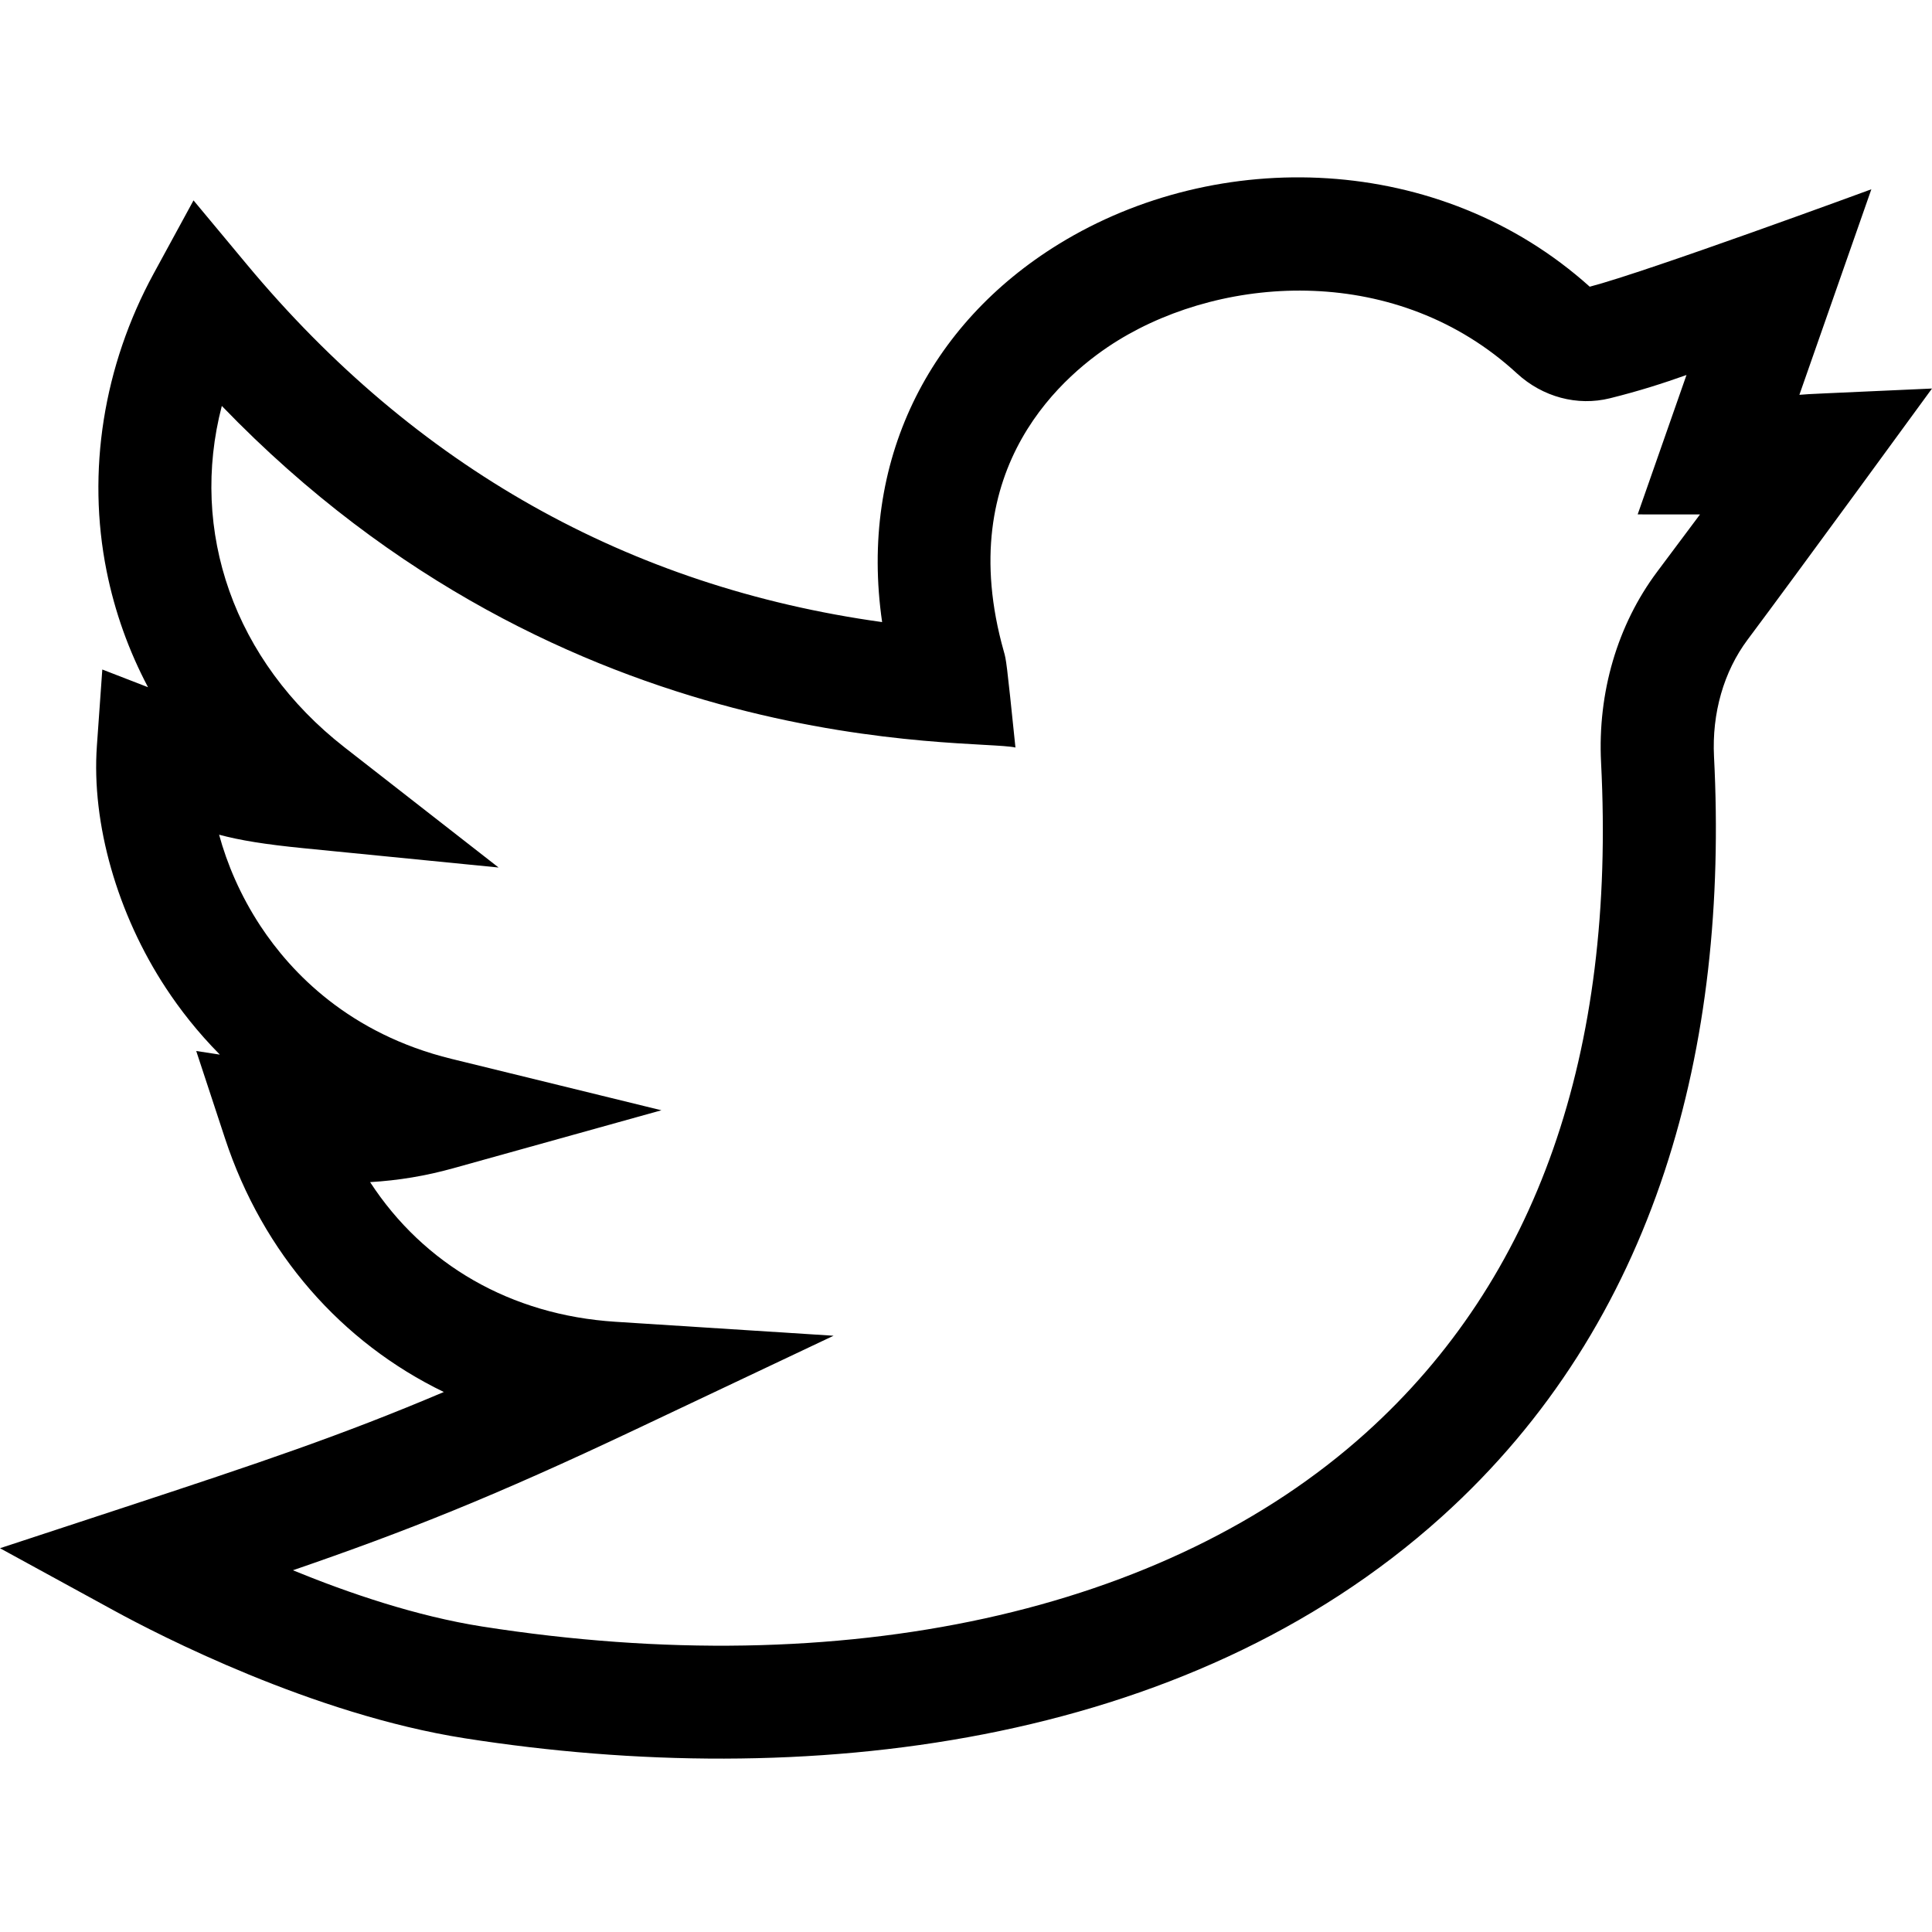
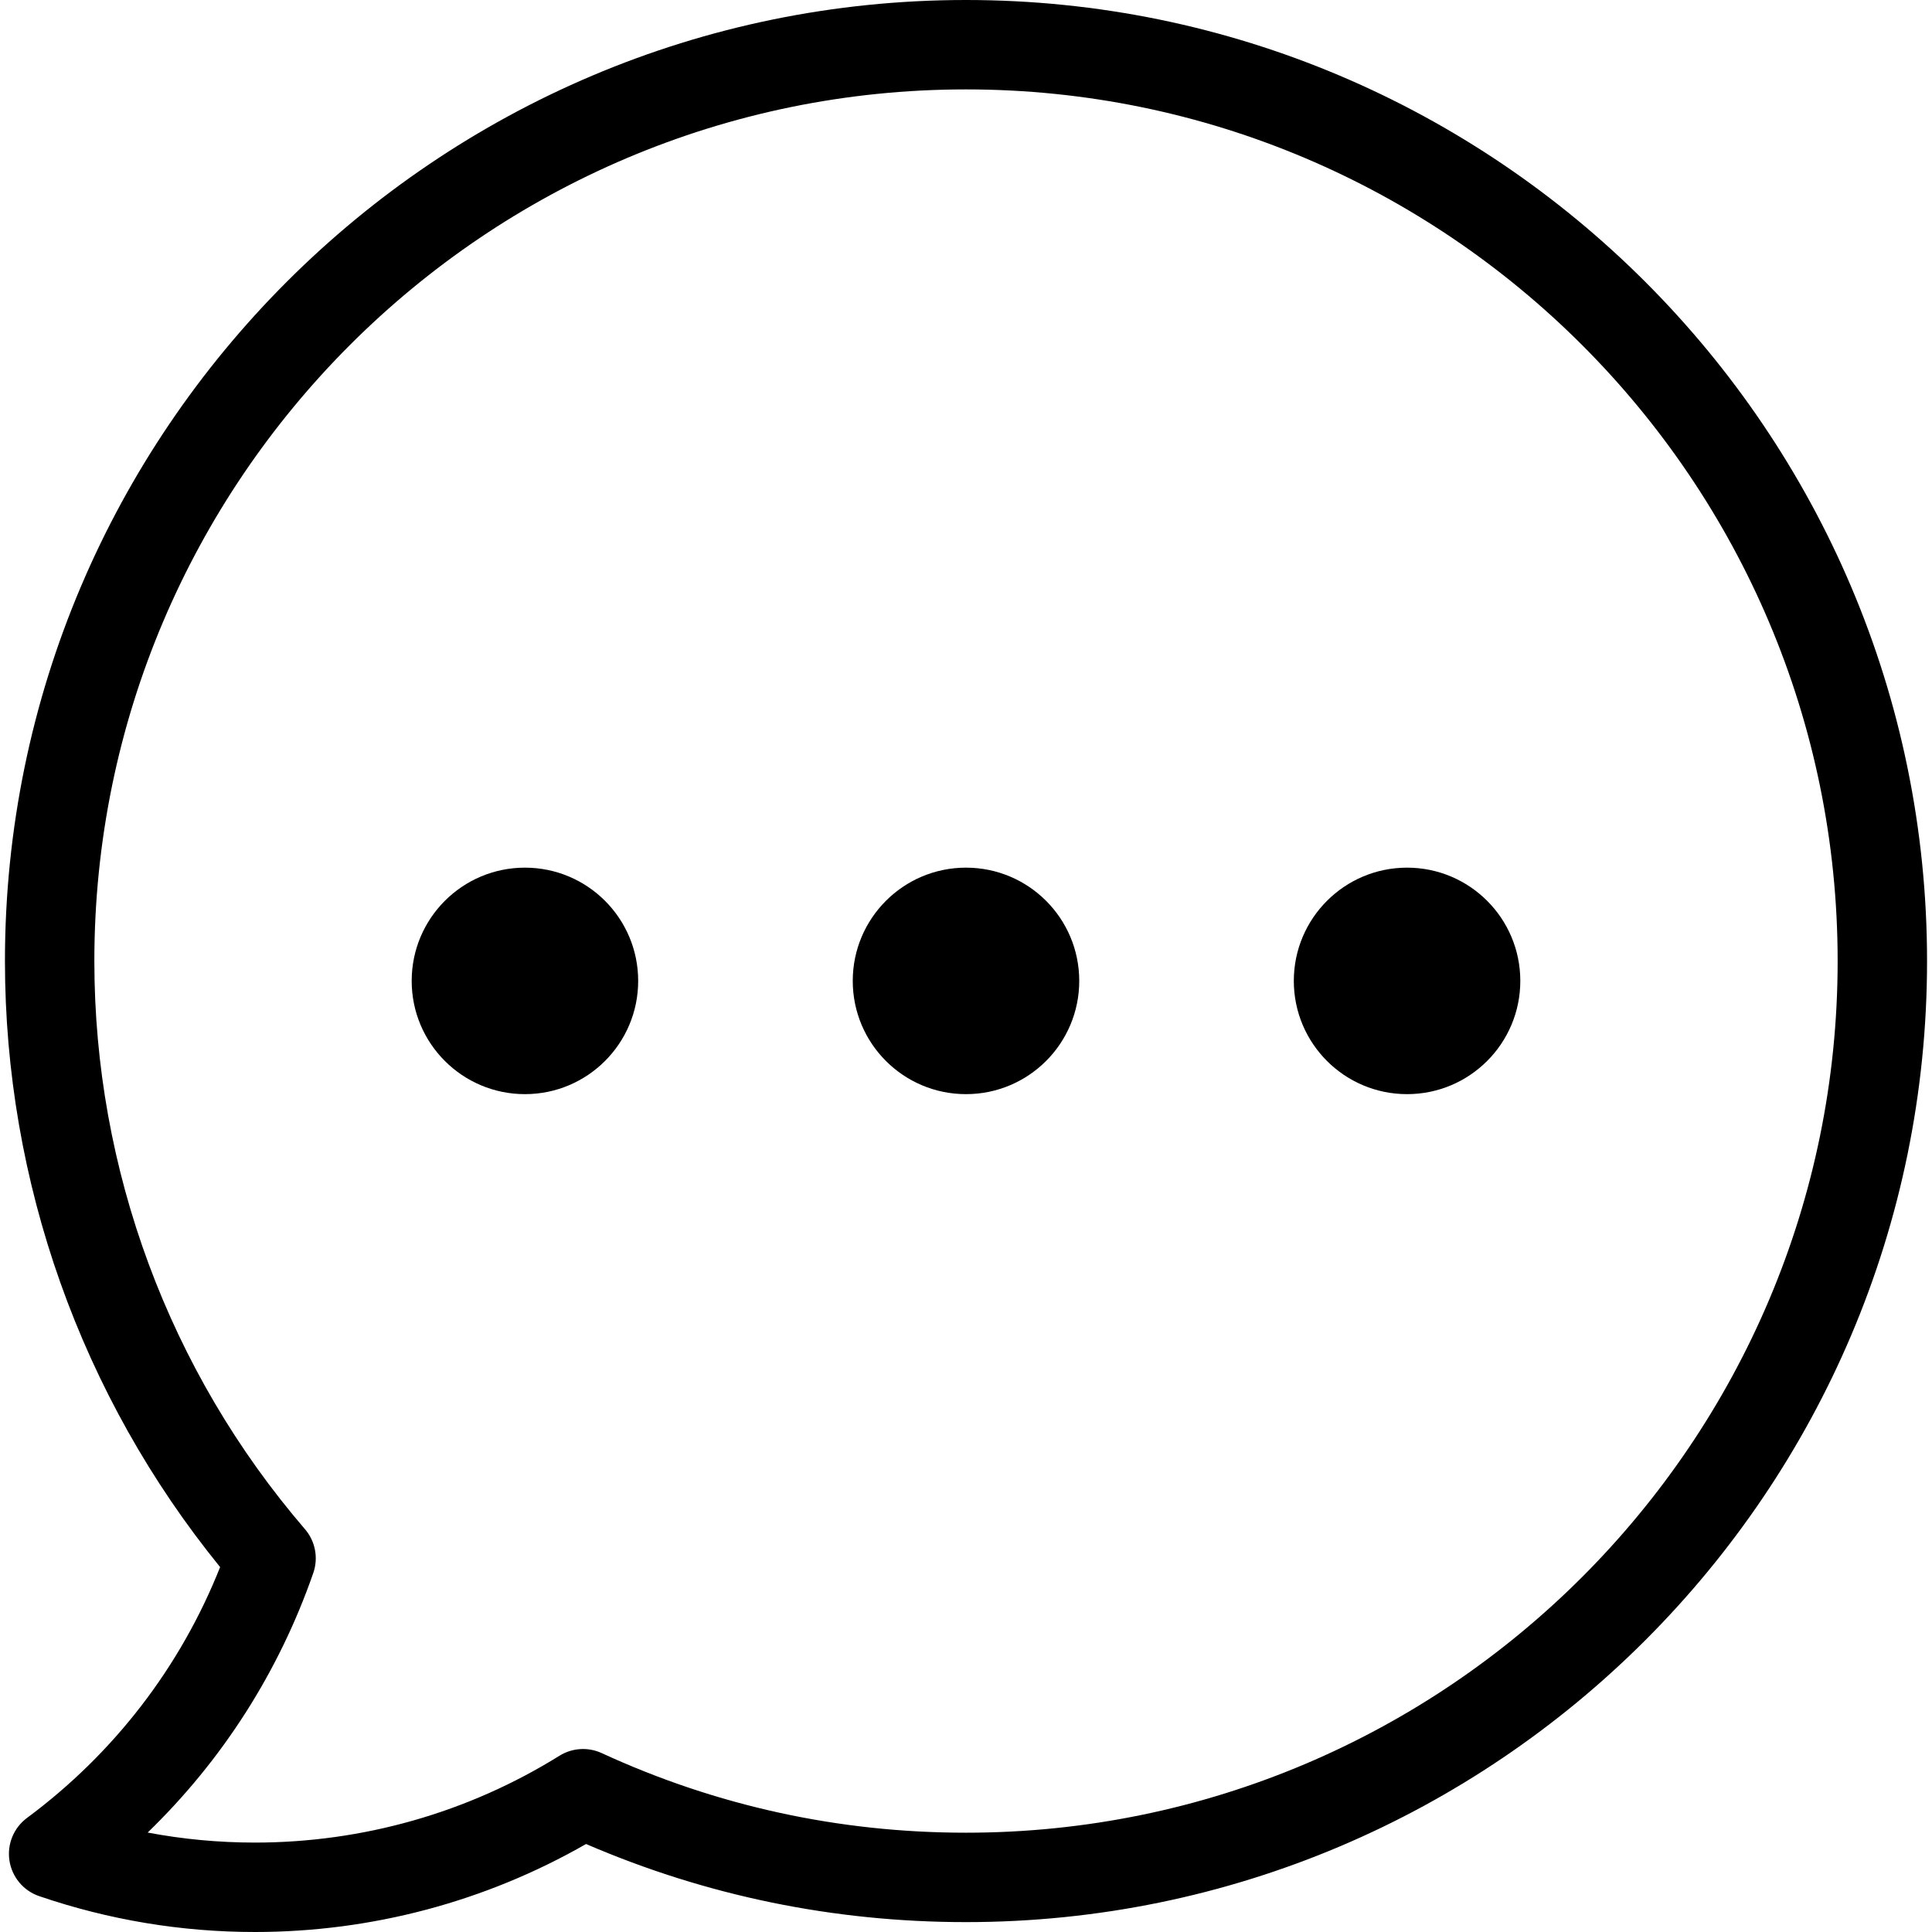
- <svg xmlns="http://www.w3.org/2000/svg" viewBox="0 -47 512 512">
-   <path d="m512 55.965c-32.207 1.484-31.504 1.363-35.145 1.668l19.074-54.473s-59.539 21.902-74.633 25.82c-39.641-35.629-98.562-37.203-140.688-11.312-34.496 21.207-53.012 57.625-46.836 100.191-67.137-9.316-123.703-41.141-168.363-94.789l-14.125-16.965-10.555 19.383c-13.34 24.492-17.77 52.496-12.477 78.852 2.172 10.812 5.863 21.125 10.977 30.781l-12.117-4.695-1.438 20.246c-1.457 20.566 5.391 44.574 18.32 64.215 3.641 5.531 8.328 11.605 14.27 17.598l-6.262-.961 7.641 23.199c10.043 30.48 30.902 54.062 57.973 67.172-27.035 11.473-48.875 18.793-84.773 30.602l-32.844 10.797 30.336 16.586c11.566 6.324 52.438 27.445 92.82 33.781 89.766 14.078 190.832 2.613 258.871-58.664 57.309-51.613 76.113-125.031 72.207-201.434-.59-11.566 2.578-22.605 8.922-31.078 12.707-16.965 48.766-66.406 48.844-66.52zm-72.832 48.551c-10.535 14.066-15.812 32.031-14.867 50.578 3.941 77.066-17.027 136.832-62.328 177.629-52.918 47.66-138.273 66.367-234.172 51.324-17.367-2.723-35.316-8.82-50.172-14.91 30.098-10.355 53.34-19.586 90.875-37.352l52.398-24.801-57.852-3.703c-27.711-1.773-50.785-15.203-64.969-37.008 7.531-.438 14.793-1.656 22.023-3.672l55.176-15.367-55.637-13.625c-27.035-6.621-42.445-22.797-50.613-35.203-5.363-8.152-8.867-16.504-10.969-24.203 5.578 1.496 12.082 2.562 22.57 3.602l51.496 5.094-40.801-31.828c-29.398-22.93-41.18-57.379-32.543-90.496 91.75 95.164 199.477 88.012 210.32 90.527-2.387-23.184-2.449-23.238-3.074-25.445-13.887-49.09 16.547-74.016 30.273-82.453 28.672-17.621 74.184-20.277 105.707 8.754 6.809 6.266 16.016 8.73 24.633 6.59 7.734-1.922 14.082-3.957 20.297-6.172l-12.938 36.945 16.516.012c-3.117 4.18-6.855 9.184-11.352 15.184zm0 0" />
+ <svg xmlns="http://www.w3.org/2000/svg" fill="#000000" height="800px" width="800px" version="1.1" id="Layer_1" viewBox="0 0 324.143 324.143" xml:space="preserve">
+   <g>
+     <g>
+       <g>
+         <circle cx="88.071" cy="164.571" r="19" />
+         <circle cx="162.071" cy="164.571" r="19" />
+         <path d="M162.071,0C73.162,0,0.83,72.332,0.83,161.241c0,37.076,12.788,73.004,36.1,101.677     c-6.65,16.756-17.788,31.245-32.401,42.089c-2.237,1.66-3.37,4.424-2.94,7.177c0.429,2.754,2.349,5.042,4.985,5.942     c11.683,3.992,23.856,6.017,36.182,6.017c19.572,0,38.698-5.093,55.569-14.763c20.158,8.696,41.584,13.104,63.747,13.104     c88.909,0,161.241-72.333,161.241-161.242S250.98,0,162.071,0z M162.071,307.483c-21.32,0-41.881-4.492-61.11-13.351     c-2.292-1.057-4.959-0.891-7.102,0.443c-15.313,9.529-32.985,14.566-51.104,14.566c-6.053,0-12.065-0.564-17.981-1.684     c12.521-12.12,22.014-26.95,27.788-43.547c0.878-2.525,0.346-5.328-1.398-7.354C28.378,230.07,15.83,196.22,15.83,161.241     C15.83,80.604,81.434,15,162.071,15s146.241,65.604,146.241,146.241C308.313,241.88,242.709,307.483,162.071,307.483z" />
+         <circle cx="236.071" cy="164.571" r="19" />
+       </g>
+     </g>
+   </g>
</svg>
